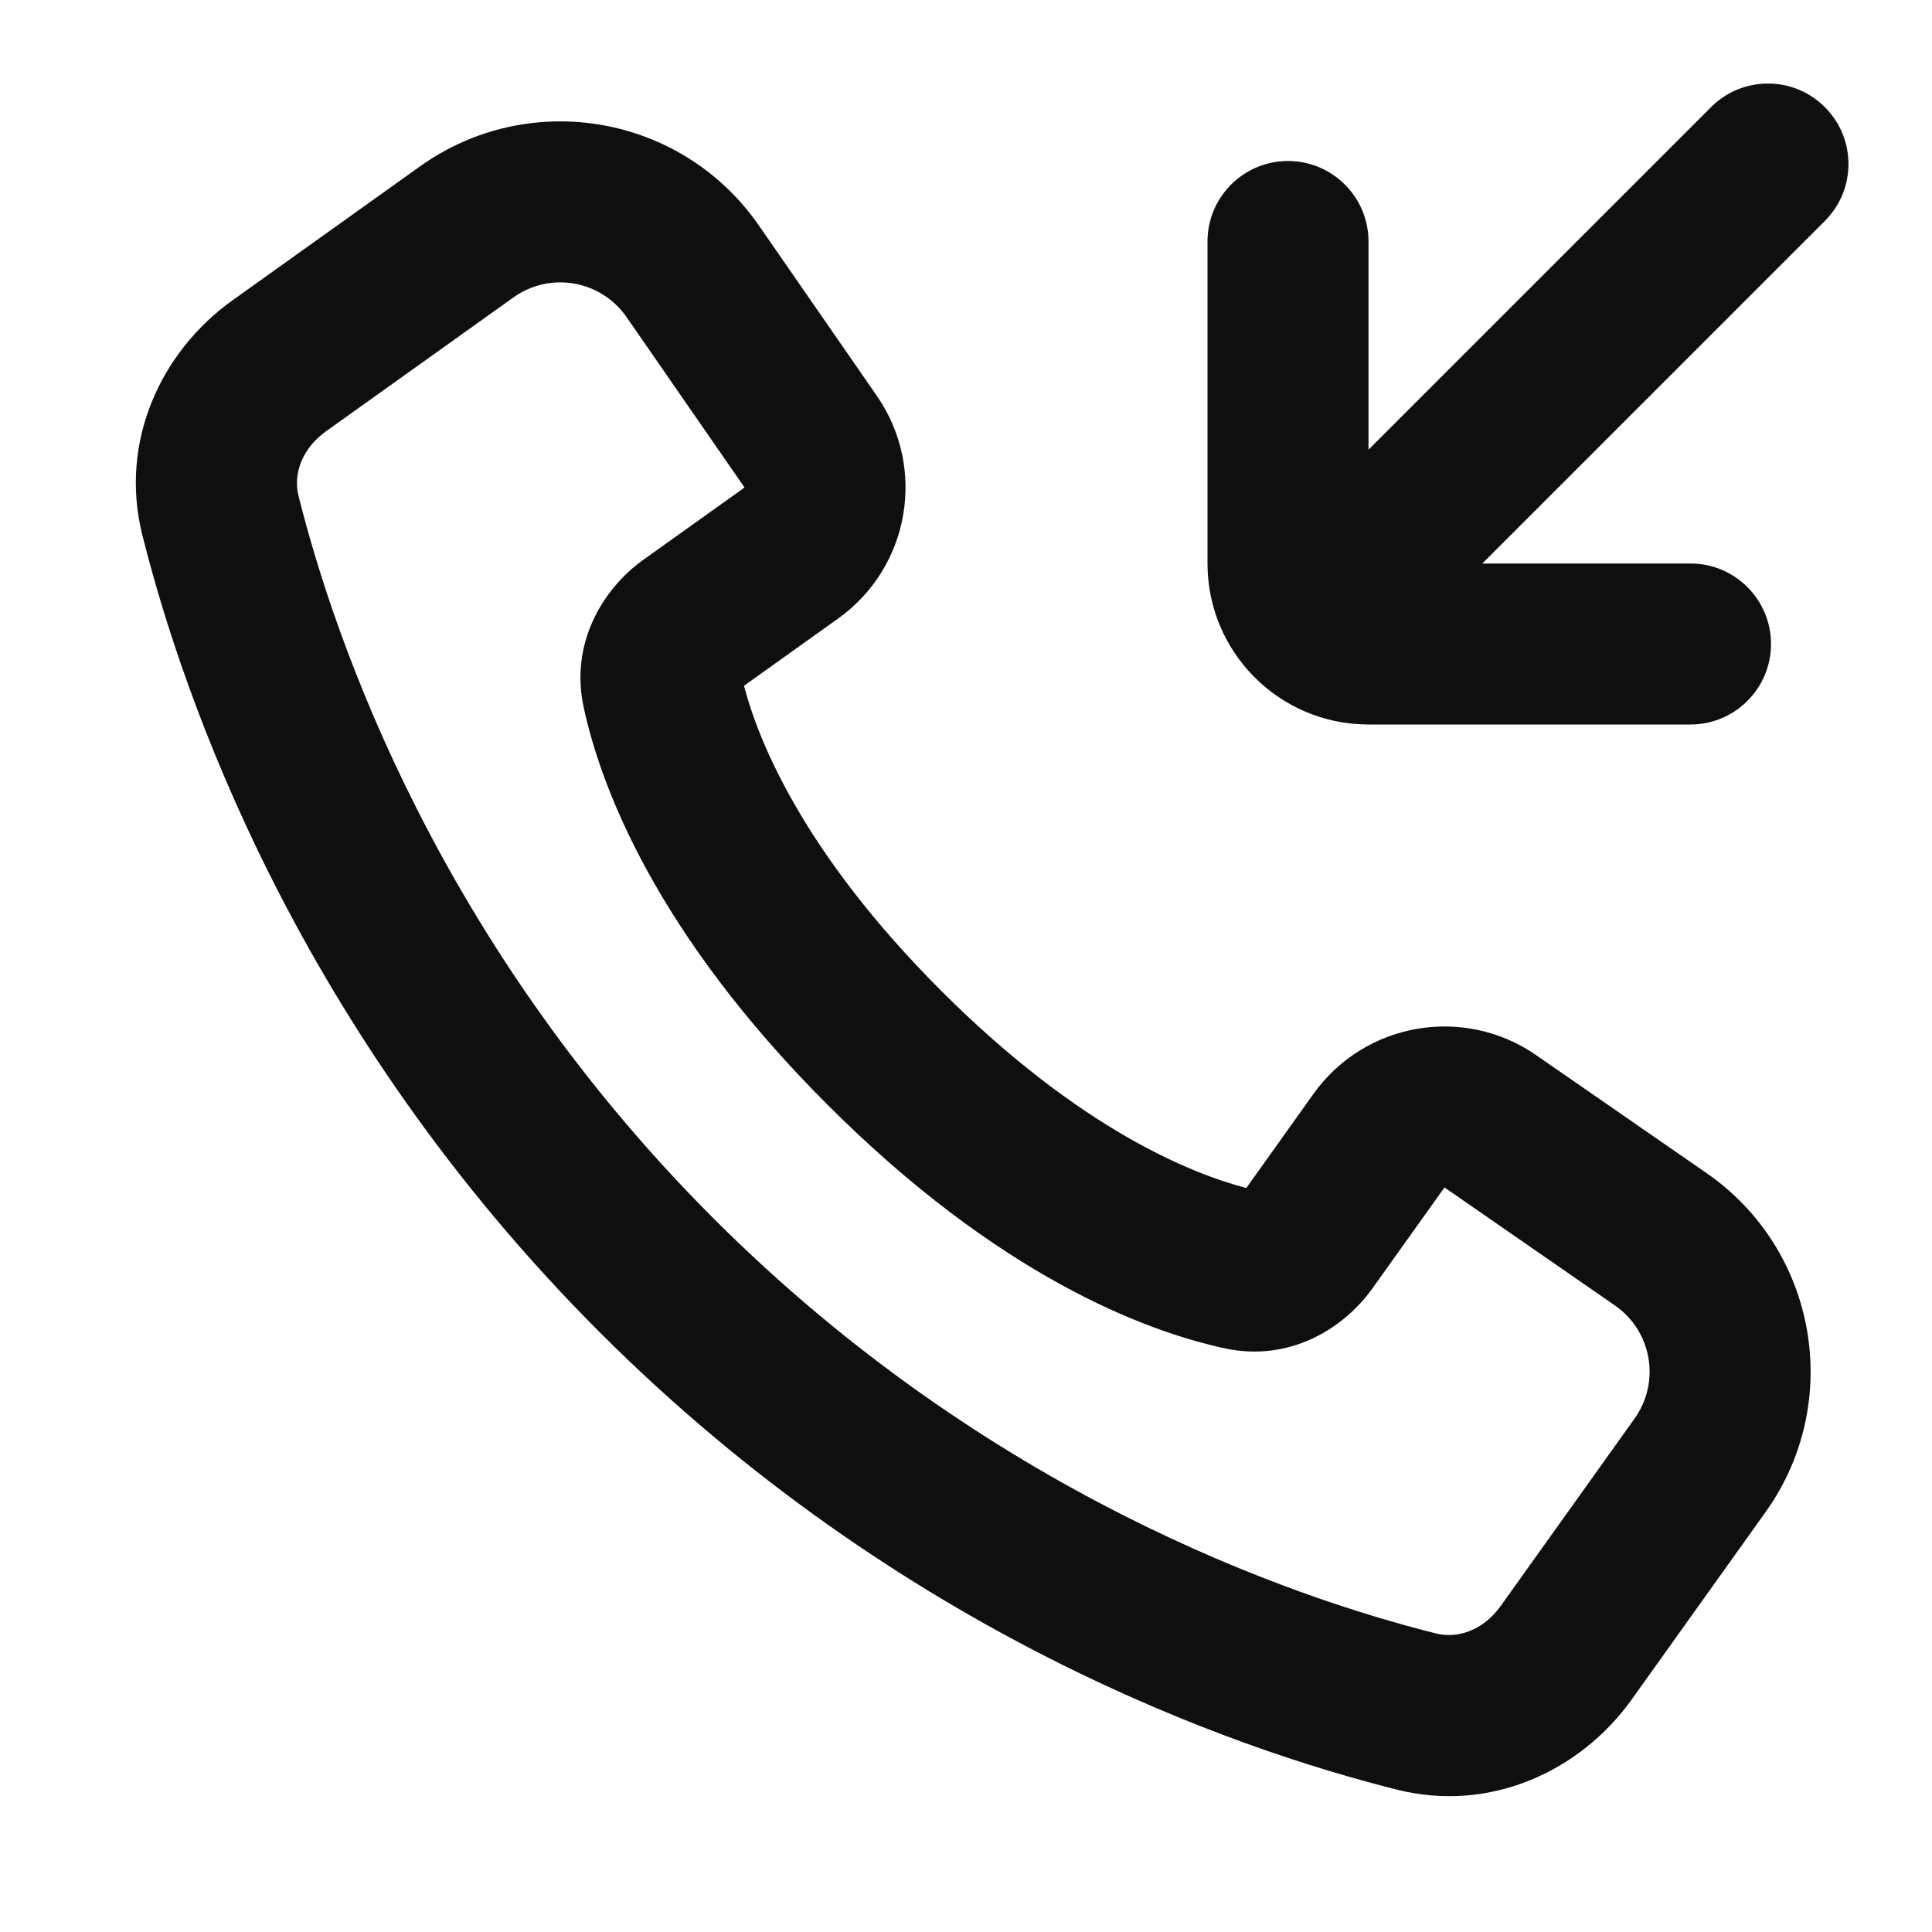
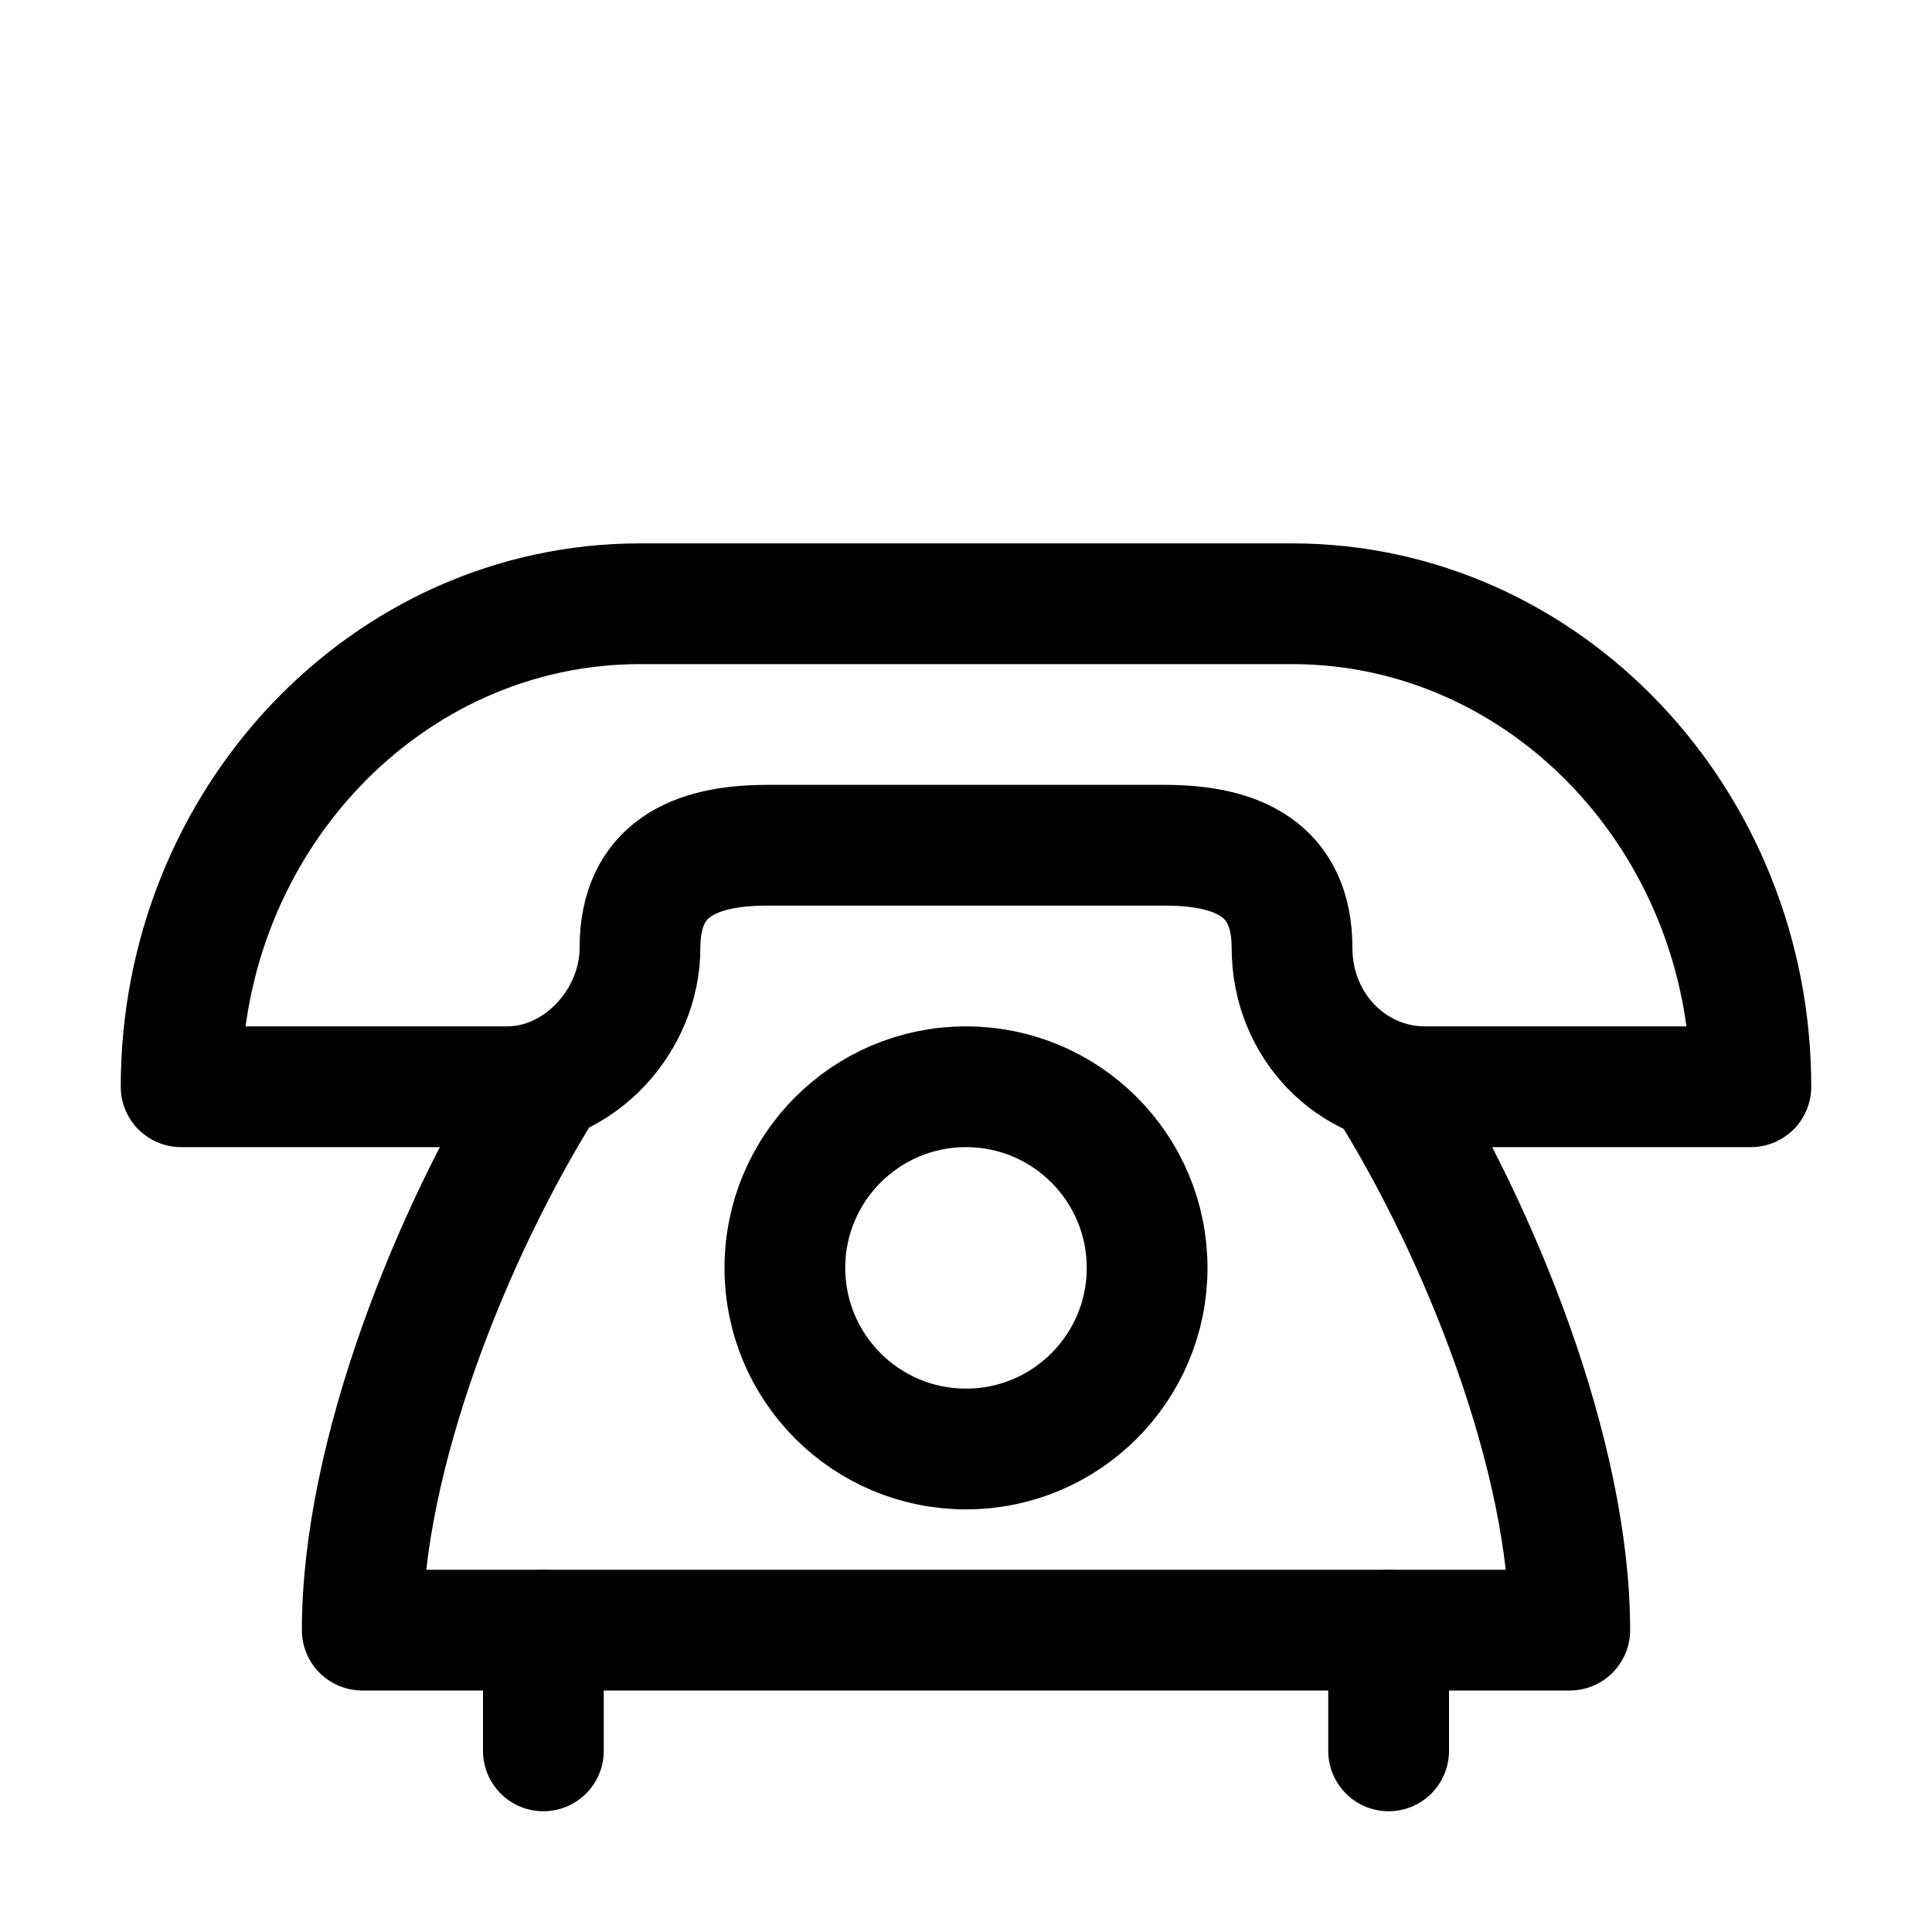
- <svg xmlns="http://www.w3.org/2000/svg" viewBox="0 0 24 24" fill="none">
+ <svg xmlns="http://www.w3.org/2000/svg" version="1.1" id="Icons" viewBox="0 0 32 32" xml:space="preserve" fill="#000000">
  <g id="SVGRepo_bgCarrier" stroke-width="0" />
  <g id="SVGRepo_tracerCarrier" stroke-linecap="round" stroke-linejoin="round" />
  <g id="SVGRepo_iconCarrier">
-     <path fill-rule="evenodd" clip-rule="evenodd" d="M17.355 22.232C15.334 21.726 11.199 20.299 7.45 16.55C3.701 12.801 2.274 8.666 1.768 6.646C1.477 5.485 2.001 4.364 2.889 3.73L5.217 2.067C6.579 1.094 8.474 1.424 9.427 2.801L10.893 4.918C11.515 5.817 11.301 7.048 10.411 7.684L9.242 8.519C9.419 9.195 9.969 10.585 11.692 12.308C13.415 14.031 14.805 14.581 15.482 14.758L16.316 13.589C16.952 12.699 18.183 12.485 19.082 13.107L21.2 14.573C22.576 15.526 22.906 17.421 21.933 18.783L20.27 21.111C19.636 21.999 18.515 22.523 17.355 22.232ZM8.864 15.136C12.273 18.545 16.036 19.84 17.841 20.292C18.104 20.358 18.423 20.256 18.643 19.949L20.306 17.621C20.63 17.166 20.52 16.535 20.061 16.217L17.944 14.751L17.048 16.006C16.682 16.518 16.005 16.92 15.216 16.75C14.232 16.538 12.413 15.857 10.278 13.722C8.143 11.587 7.462 9.768 7.25 8.784C7.08 7.995 7.482 7.318 7.994 6.952L9.249 6.056L7.783 3.939C7.465 3.48 6.834 3.37 6.379 3.694L4.051 5.357C3.744 5.577 3.642 5.896 3.708 6.159C4.16 7.964 5.455 11.727 8.864 15.136Z" fill="#0F0F0F" />
-     <path d="M18.414 7H21C21.552 7 22 7.448 22 8C22 8.552 21.552 9 21 9H17C15.895 9 15 8.105 15 7V3C15 2.448 15.448 2 16 2C16.552 2 17 2.448 17 3V5.586L21.255 1.331C21.646 0.94 22.279 0.94 22.669 1.331C23.06 1.721 23.06 2.354 22.669 2.745L18.414 7Z" fill="#0F0F0F" />
+     <style type="text/css"> .st0{fill:none;stroke:#000000;stroke-width:2;stroke-linejoin:round;stroke-miterlimit:10;} .st1{fill:none;stroke:#000000;stroke-width:2;stroke-linecap:round;stroke-linejoin:round;stroke-miterlimit:10;} .st2{fill:none;stroke:#000000;stroke-width:2;stroke-miterlimit:10;} </style>
+     <circle class="st0" cx="16" cy="21" r="3" />
+     <path class="st0" d="M12.7,14h6.6c1.2,0,2.1,0.4,2.1,1.7v0c0,1.3,1,2.3,2.2,2.3H29c0-4.4-3.4-8-7.6-8H10.6C6.4,10,3,13.6,3,18h5.4 c1.2,0,2.2-1.1,2.2-2.3v0C10.6,14.4,11.5,14,12.7,14z" />
+     <line class="st1" x1="23" y1="27" x2="23" y2="29" />
+     <line class="st1" x1="9" y1="27" x2="9" y2="29" />
+     <path class="st0" d="M9,18c-1.5,2.4-3,6.1-3,9v0h20v0c0-2.9-1.5-6.6-3-9" />
  </g>
</svg>
